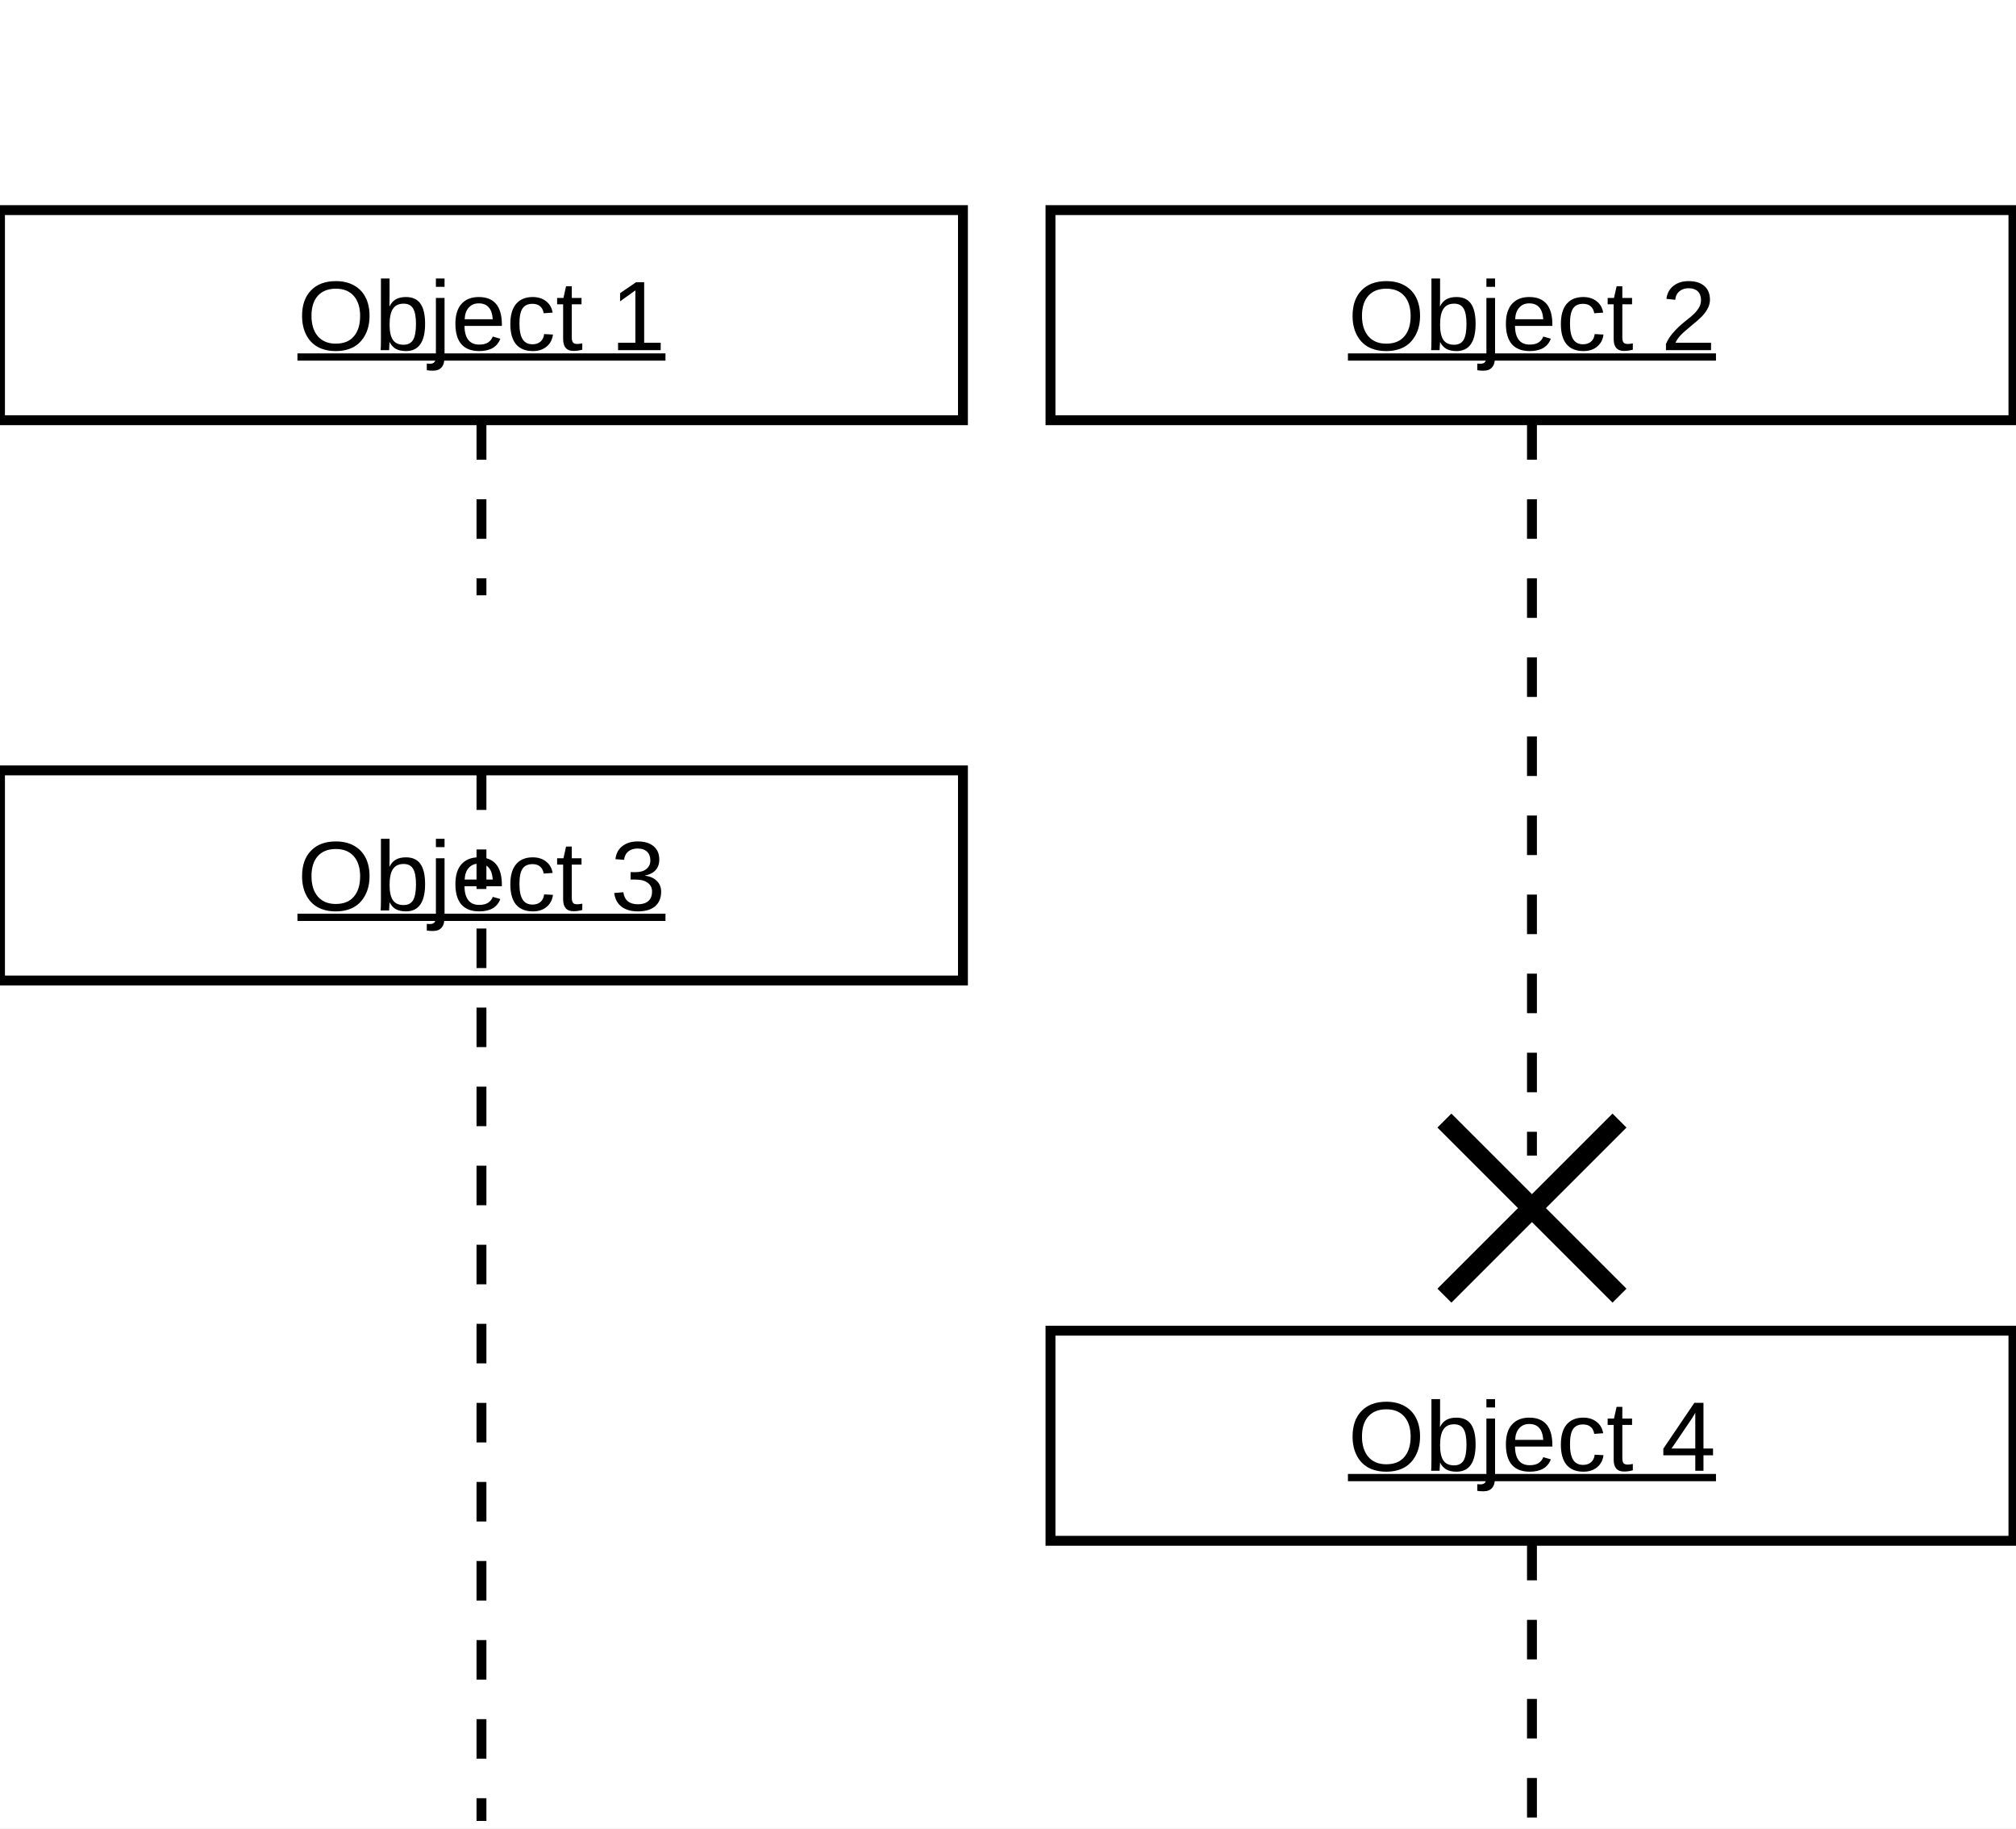
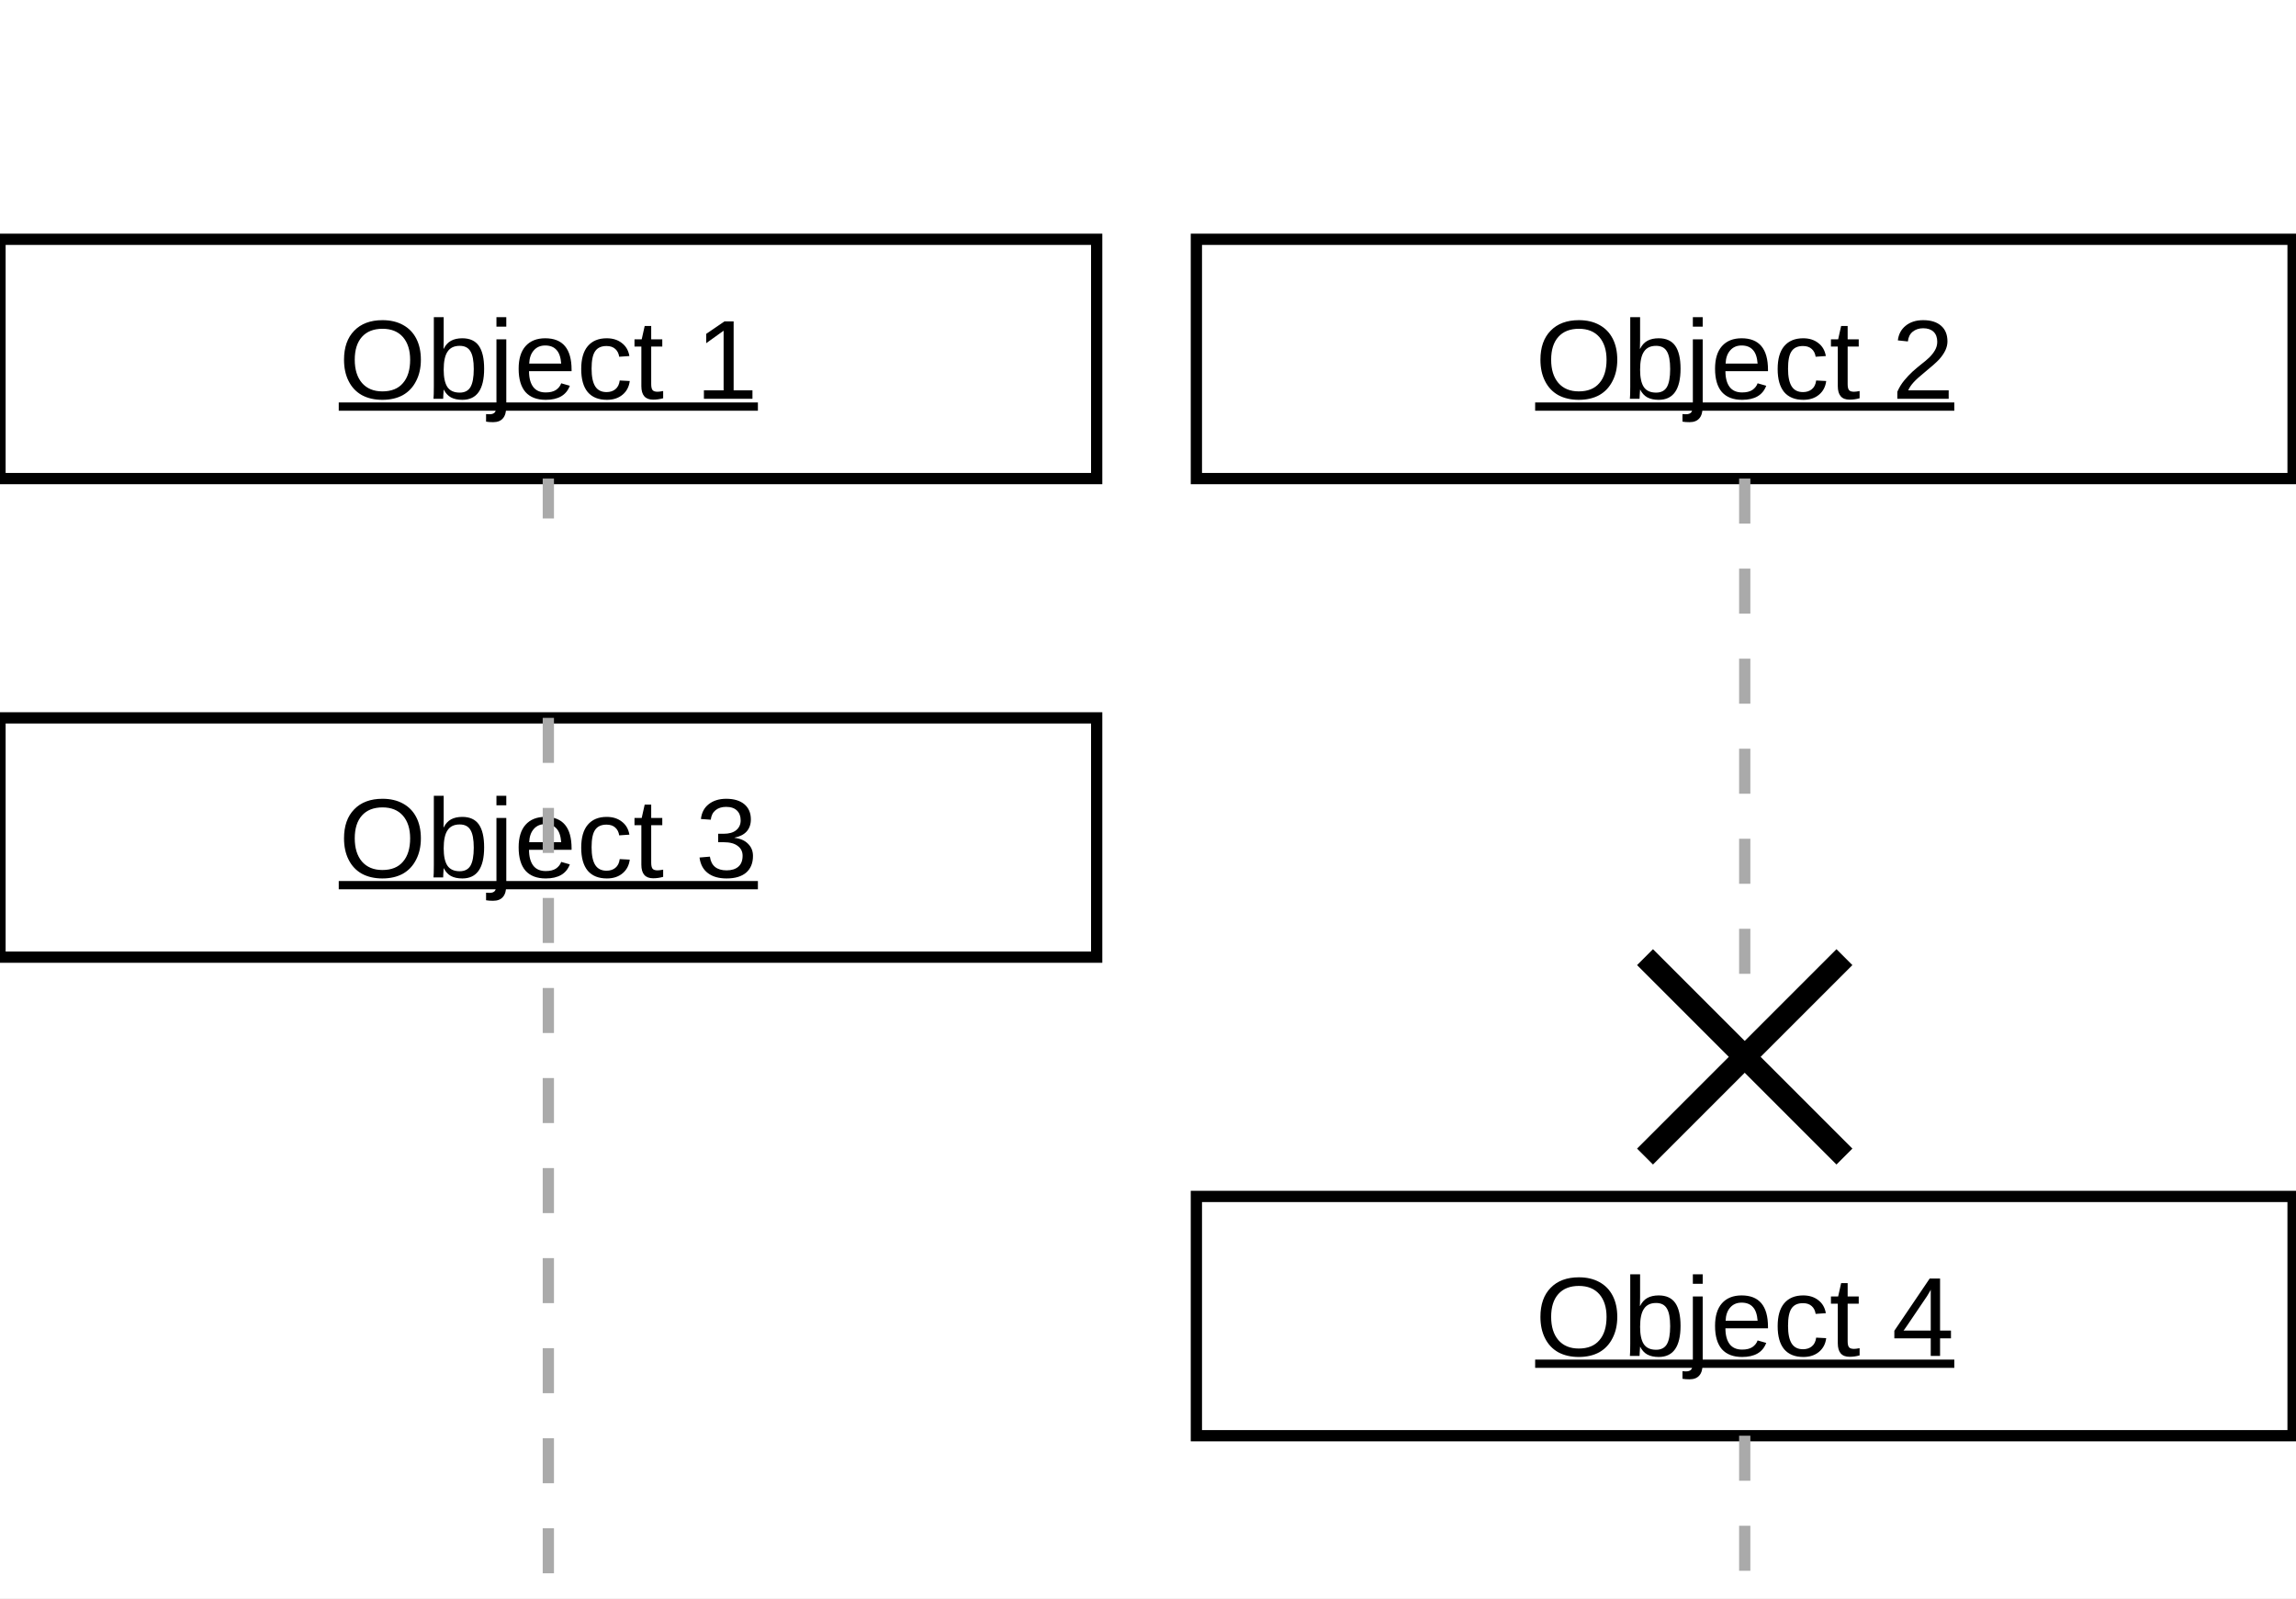
- <svg xmlns="http://www.w3.org/2000/svg" baseProfile="full" height="185px" version="1.1" width="204px">
+ <svg xmlns="http://www.w3.org/2000/svg" baseProfile="full" height="142px" version="1.1" width="204px">
  <defs />
  <g id="shapes" transform="scale(1.0)">
    <rect fill="white" height="100%" width="100%" x="0" y="0" />
    <rect fill="white" height="21.26" stroke="black" stroke-width="1" width="97.441" x="0.0" y="21.26" />
    <text fill="black" font-family="Arial, Helvetica, sans-serif" font-size="10px" text-anchor="middle" text-decoration="underline" x="48.72" y="35.433">Object 1</text>
    <rect fill="white" height="21.26" stroke="black" stroke-width="1" width="97.441" x="106.299" y="21.26" />
    <text fill="black" font-family="Arial, Helvetica, sans-serif" font-size="10px" text-anchor="middle" text-decoration="underline" x="155.02" y="35.433">Object 2</text>
-     <line stroke="black" stroke-dasharray="4" stroke-width="1" x1="48.72" x2="48.72" y1="42.52" y2="60.236" />
-     <rect fill="white" height="21.26" stroke="black" stroke-width="1" width="97.441" x="0.0" y="77.953" />
-     <text fill="black" font-family="Arial, Helvetica, sans-serif" font-size="10px" text-anchor="middle" text-decoration="underline" x="48.72" y="92.126">Object 3</text>
-     <line stroke="black" stroke-dasharray="4" stroke-width="1" x1="155.02" x2="155.02" y1="42.52" y2="116.929" />
-     <rect fill="white" height="21.26" stroke="black" stroke-width="1" width="97.441" x="106.299" y="134.646" />
-     <text fill="black" font-family="Arial, Helvetica, sans-serif" font-size="10px" text-anchor="middle" text-decoration="underline" x="155.02" y="148.819">Object 4</text>
-     <line stroke="black" stroke-dasharray="4" stroke-width="1" x1="48.72" x2="48.72" y1="77.953" y2="184.252" />
-     <line stroke="black" stroke-dasharray="4" stroke-width="1" x1="155.02" x2="155.02" y1="155.906" y2="184.252" />
-     <line stroke="black" stroke-width="2" x1="146.161" x2="163.878" y1="131.102" y2="113.386" />
-     <line stroke="black" stroke-width="2" x1="146.161" x2="163.878" y1="113.386" y2="131.102" />
+     <line stroke="#aaaaaa" stroke-dasharray="4" stroke-width="1" x1="48.72" x2="48.72" y1="42.52" y2="46.063" />
+     <rect fill="white" height="21.26" stroke="black" stroke-width="1" width="97.441" x="0.0" y="63.78" />
+     <text fill="black" font-family="Arial, Helvetica, sans-serif" font-size="10px" text-anchor="middle" text-decoration="underline" x="48.72" y="77.953">Object 3</text>
+     <line stroke="#aaaaaa" stroke-dasharray="4" stroke-width="1" x1="155.02" x2="155.02" y1="42.52" y2="88.583" />
+     <rect fill="white" height="21.26" stroke="black" stroke-width="1" width="97.441" x="106.299" y="106.299" />
+     <text fill="black" font-family="Arial, Helvetica, sans-serif" font-size="10px" text-anchor="middle" text-decoration="underline" x="155.02" y="120.472">Object 4</text>
+     <line stroke="#aaaaaa" stroke-dasharray="4" stroke-width="1" x1="48.72" x2="48.72" y1="63.78" y2="141.732" />
+     <line stroke="#aaaaaa" stroke-dasharray="4" stroke-width="1" x1="155.02" x2="155.02" y1="127.559" y2="141.732" />
+     <line stroke="black" stroke-width="2" x1="146.161" x2="163.878" y1="102.756" y2="85.039" />
+     <line stroke="black" stroke-width="2" x1="146.161" x2="163.878" y1="85.039" y2="102.756" />
  </g>
</svg>
